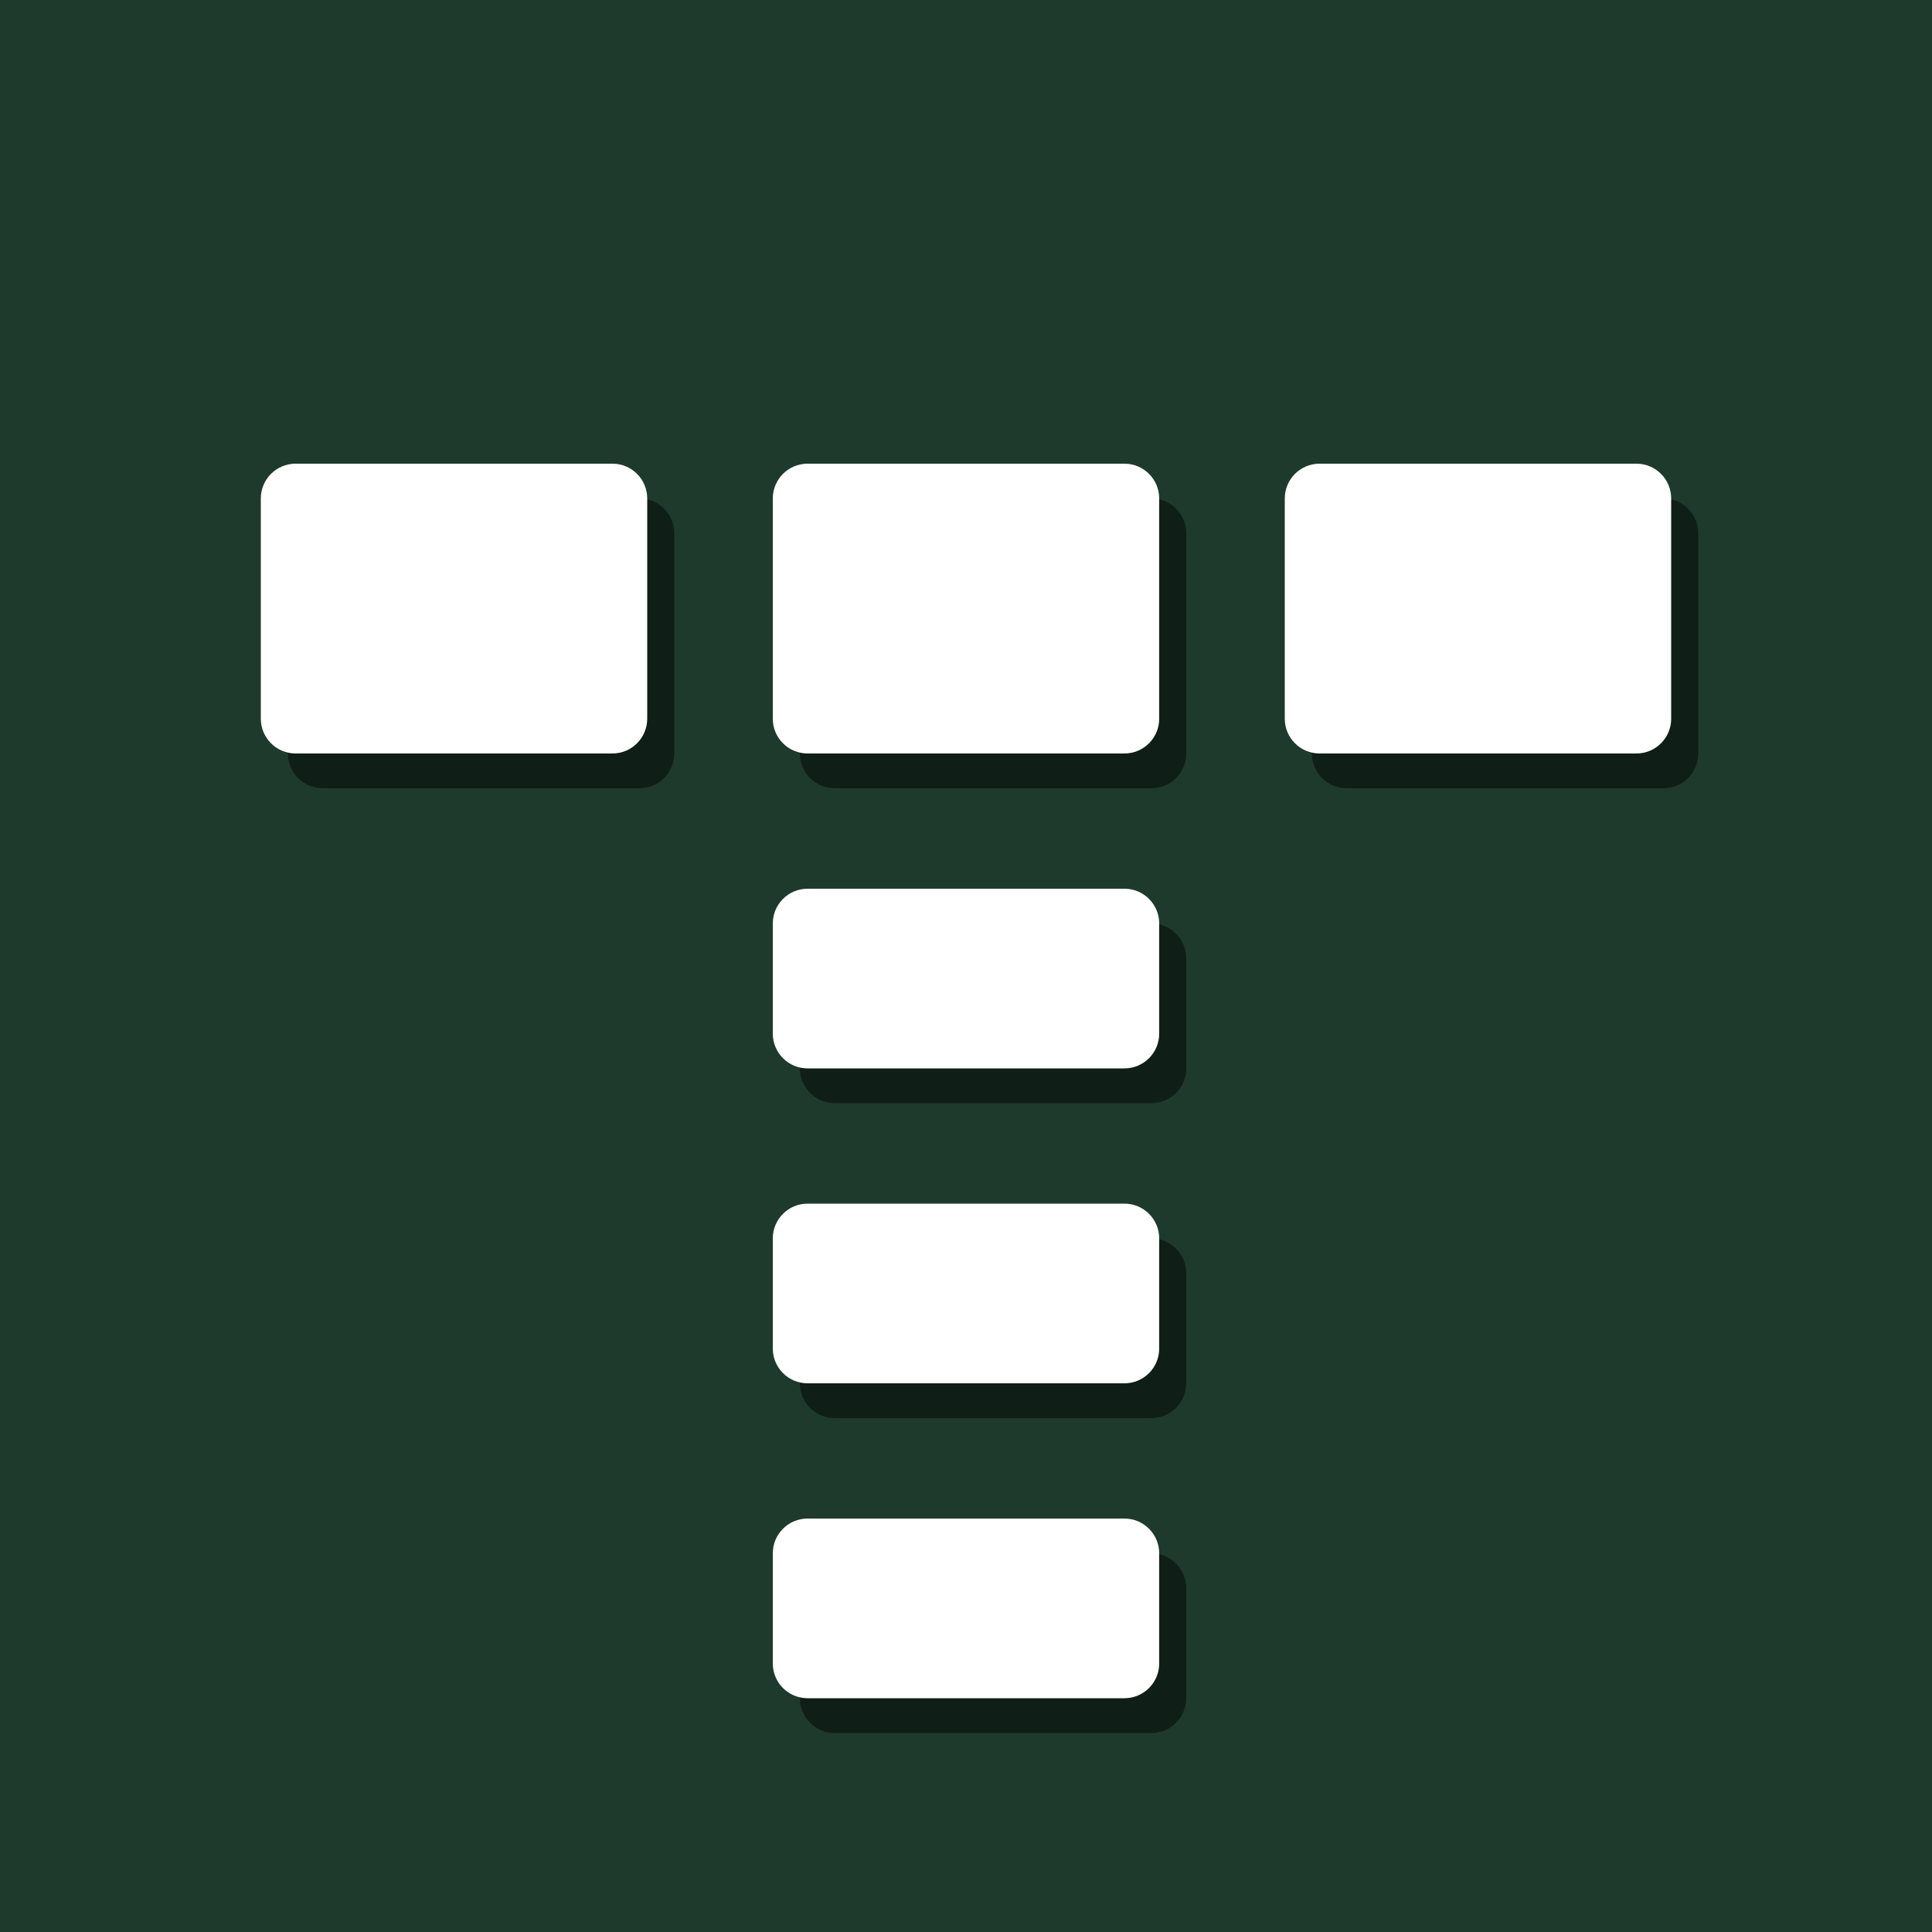
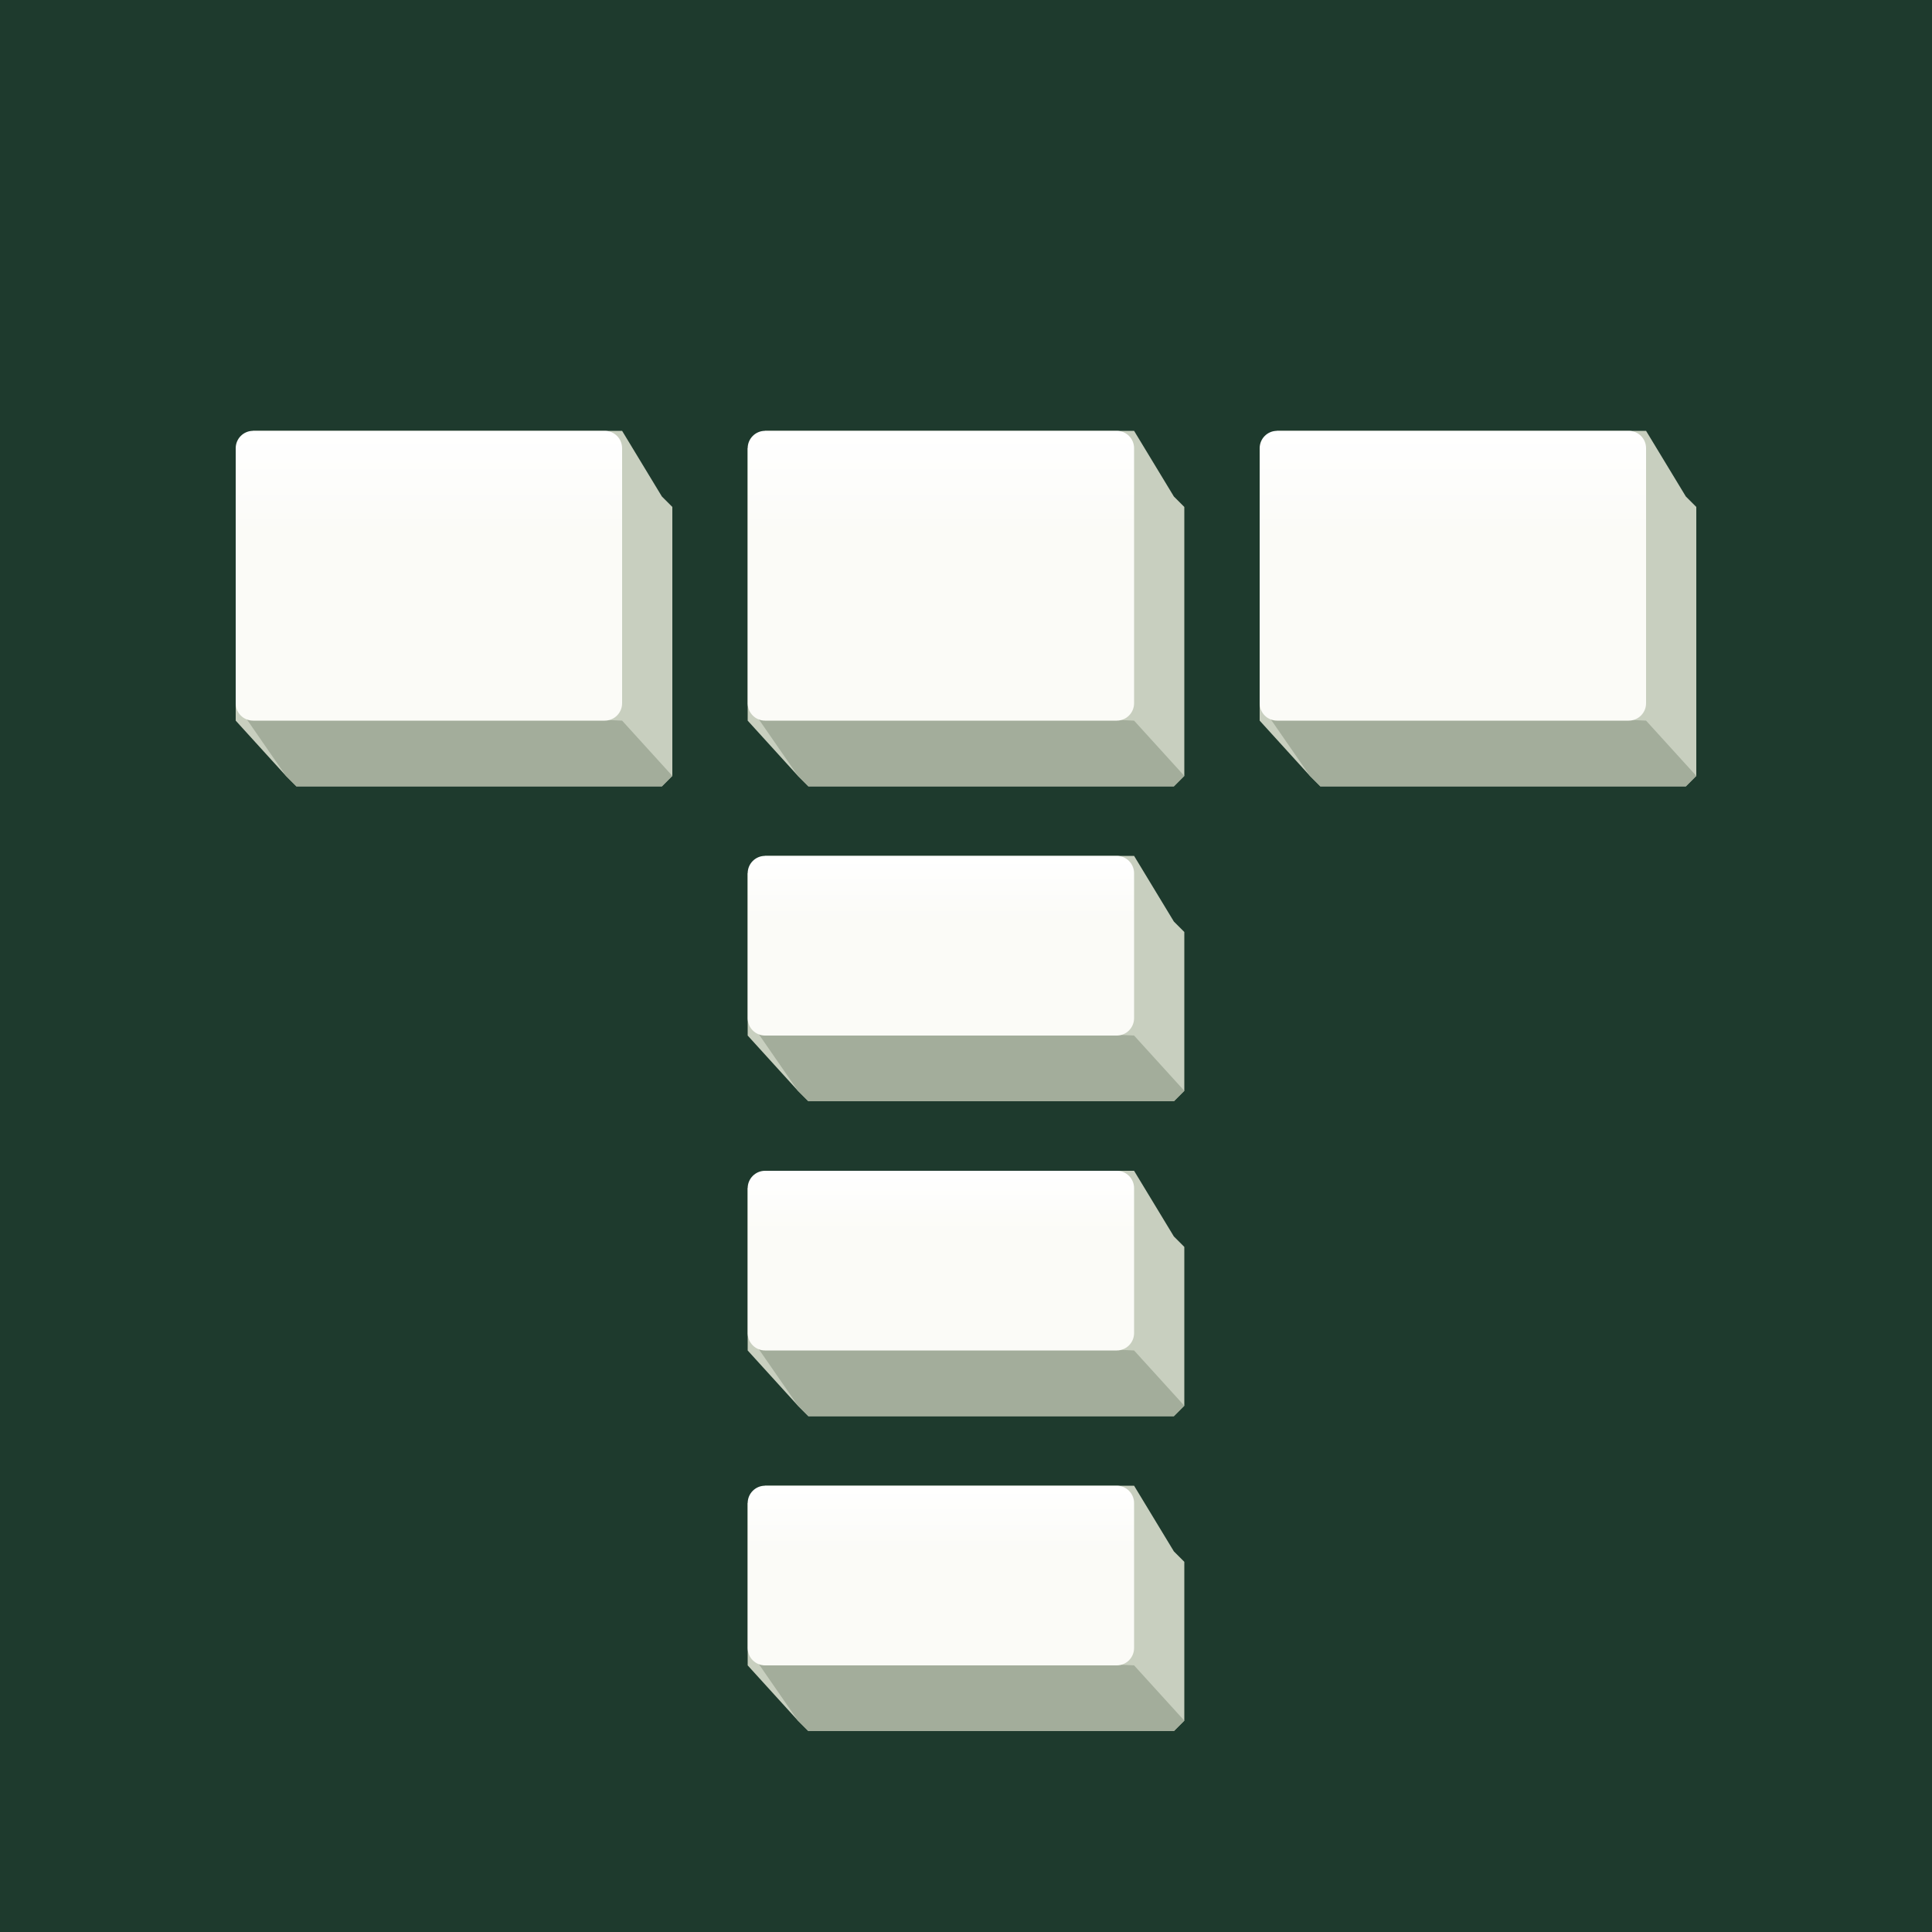
<svg xmlns="http://www.w3.org/2000/svg" viewBox="0 0 100 100">
+   <defs>
+     <linearGradient id="face" x1="0" y1="0" x2="0" y2="1">
+       <stop offset="0" stop-color="#ffffff" />
+       <stop offset=".35" stop-color="#fbfbf7" />
+       <stop offset="1" stop-color="#fbfbf7" />
+     </linearGradient>
+   </defs>
  <rect width="100" height="100" fill="#1e3a2d" />
-   <rect x="14.9" y="25.8" width="20" height="15" rx="1.8" fill="#0f1f17" />
-   <rect x="41.4" y="25.8" width="20" height="15" rx="1.8" fill="#0f1f17" />
-   <rect x="67.9" y="25.8" width="20" height="15" rx="1.8" fill="#0f1f17" />
-   <rect x="41.4" y="47.8" width="20" height="9.3" rx="1.8" fill="#0f1f17" />
-   <rect x="41.4" y="64.1" width="20" height="9.3" rx="1.8" fill="#0f1f17" />
-   <rect x="41.4" y="80.4" width="20" height="9.3" rx="1.8" fill="#0f1f17" />
-   <rect x="13.5" y="24" width="20" height="15" rx="1.8" fill="#ffffff" />
-   <rect x="40" y="24" width="20" height="15" rx="1.8" fill="#ffffff" />
-   <rect x="66.5" y="24" width="20" height="15" rx="1.8" fill="#ffffff" />
-   <rect x="40" y="46" width="20" height="9.3" rx="1.8" fill="#ffffff" />
-   <rect x="40" y="62.3" width="20" height="9.3" rx="1.8" fill="#ffffff" />
-   <rect x="40" y="78.6" width="20" height="9.3" rx="1.8" fill="#ffffff" />
+   <g transform="translate(-1.3,-1.7)">
+     <polygon points="14.40,24 33.50,24 35.56,27.40 36.10,27.94 36.10,41.86 35.56,42.40 16.64,42.40 16.10,41.86 13.50,39 13.50,24.90" fill="#c8cfbf" />
+     <polygon points="13.50,38.10 33.50,39 36.10,41.86 35.56,42.40 16.64,42.40 16.10,41.86" fill="#a3ad9b" />
+     <polygon points="40.90,24 60,24 62.06,27.40 62.60,27.94 62.60,41.86 62.06,42.40 43.14,42.40 42.60,41.86 40,39 40,24.90" fill="#c8cfbf" />
+     <polygon points="40,38.10 60,39 62.60,41.86 62.06,42.40 43.14,42.40 42.60,41.86" fill="#a3ad9b" />
+     <polygon points="67.40,24 86.50,24 88.56,27.40 89.10,27.94 89.10,41.86 88.56,42.40 69.64,42.40 69.10,41.86 66.50,39 66.50,24.90" fill="#c8cfbf" />
+     <polygon points="66.50,38.10 86.50,39 89.10,41.86 88.56,42.40 69.64,42.40 69.10,41.86" fill="#a3ad9b" />
+     <polygon points="40.90,46 60,46 62.06,49.40 62.60,49.94 62.60,58.16 62.06,58.70 43.14,58.70 42.60,58.16 40,55.30 40,46.90" fill="#c8cfbf" />
+     <polygon points="40,54.40 60,55.30 62.60,58.16 62.06,58.70 43.14,58.70 42.60,58.16" fill="#a3ad9b" />
+     <polygon points="40.90,62.30 60,62.30 62.06,65.70 62.60,66.24 62.60,74.46 62.06,75 43.14,75 42.60,74.46 40,71.60 40,63.20" fill="#c8cfbf" />
+     <polygon points="40,70.70 60,71.60 62.60,74.46 62.06,75 43.14,75 42.60,74.46" fill="#a3ad9b" />
+     <polygon points="40.90,78.60 60,78.60 62.06,82 62.60,82.54 62.60,90.76 62.06,91.30 43.14,91.30 42.60,90.76 40,87.90 40,79.50" fill="#c8cfbf" />
+     <polygon points="40,87 60,87.90 62.60,90.76 62.06,91.30 43.14,91.30 42.60,90.76" fill="#a3ad9b" />
+     <rect x="13.5" y="24" width="20" height="15" rx="0.9" fill="url(#face)" />
+     <rect x="40" y="24" width="20" height="15" rx="0.9" fill="url(#face)" />
+     <rect x="66.5" y="24" width="20" height="15" rx="0.9" fill="url(#face)" />
+     <rect x="40" y="46" width="20" height="9.3" rx="0.9" fill="url(#face)" />
+     <rect x="40" y="62.3" width="20" height="9.3" rx="0.9" fill="url(#face)" />
+     <rect x="40" y="78.6" width="20" height="9.3" rx="0.9" fill="url(#face)" />
+   </g>
</svg>
